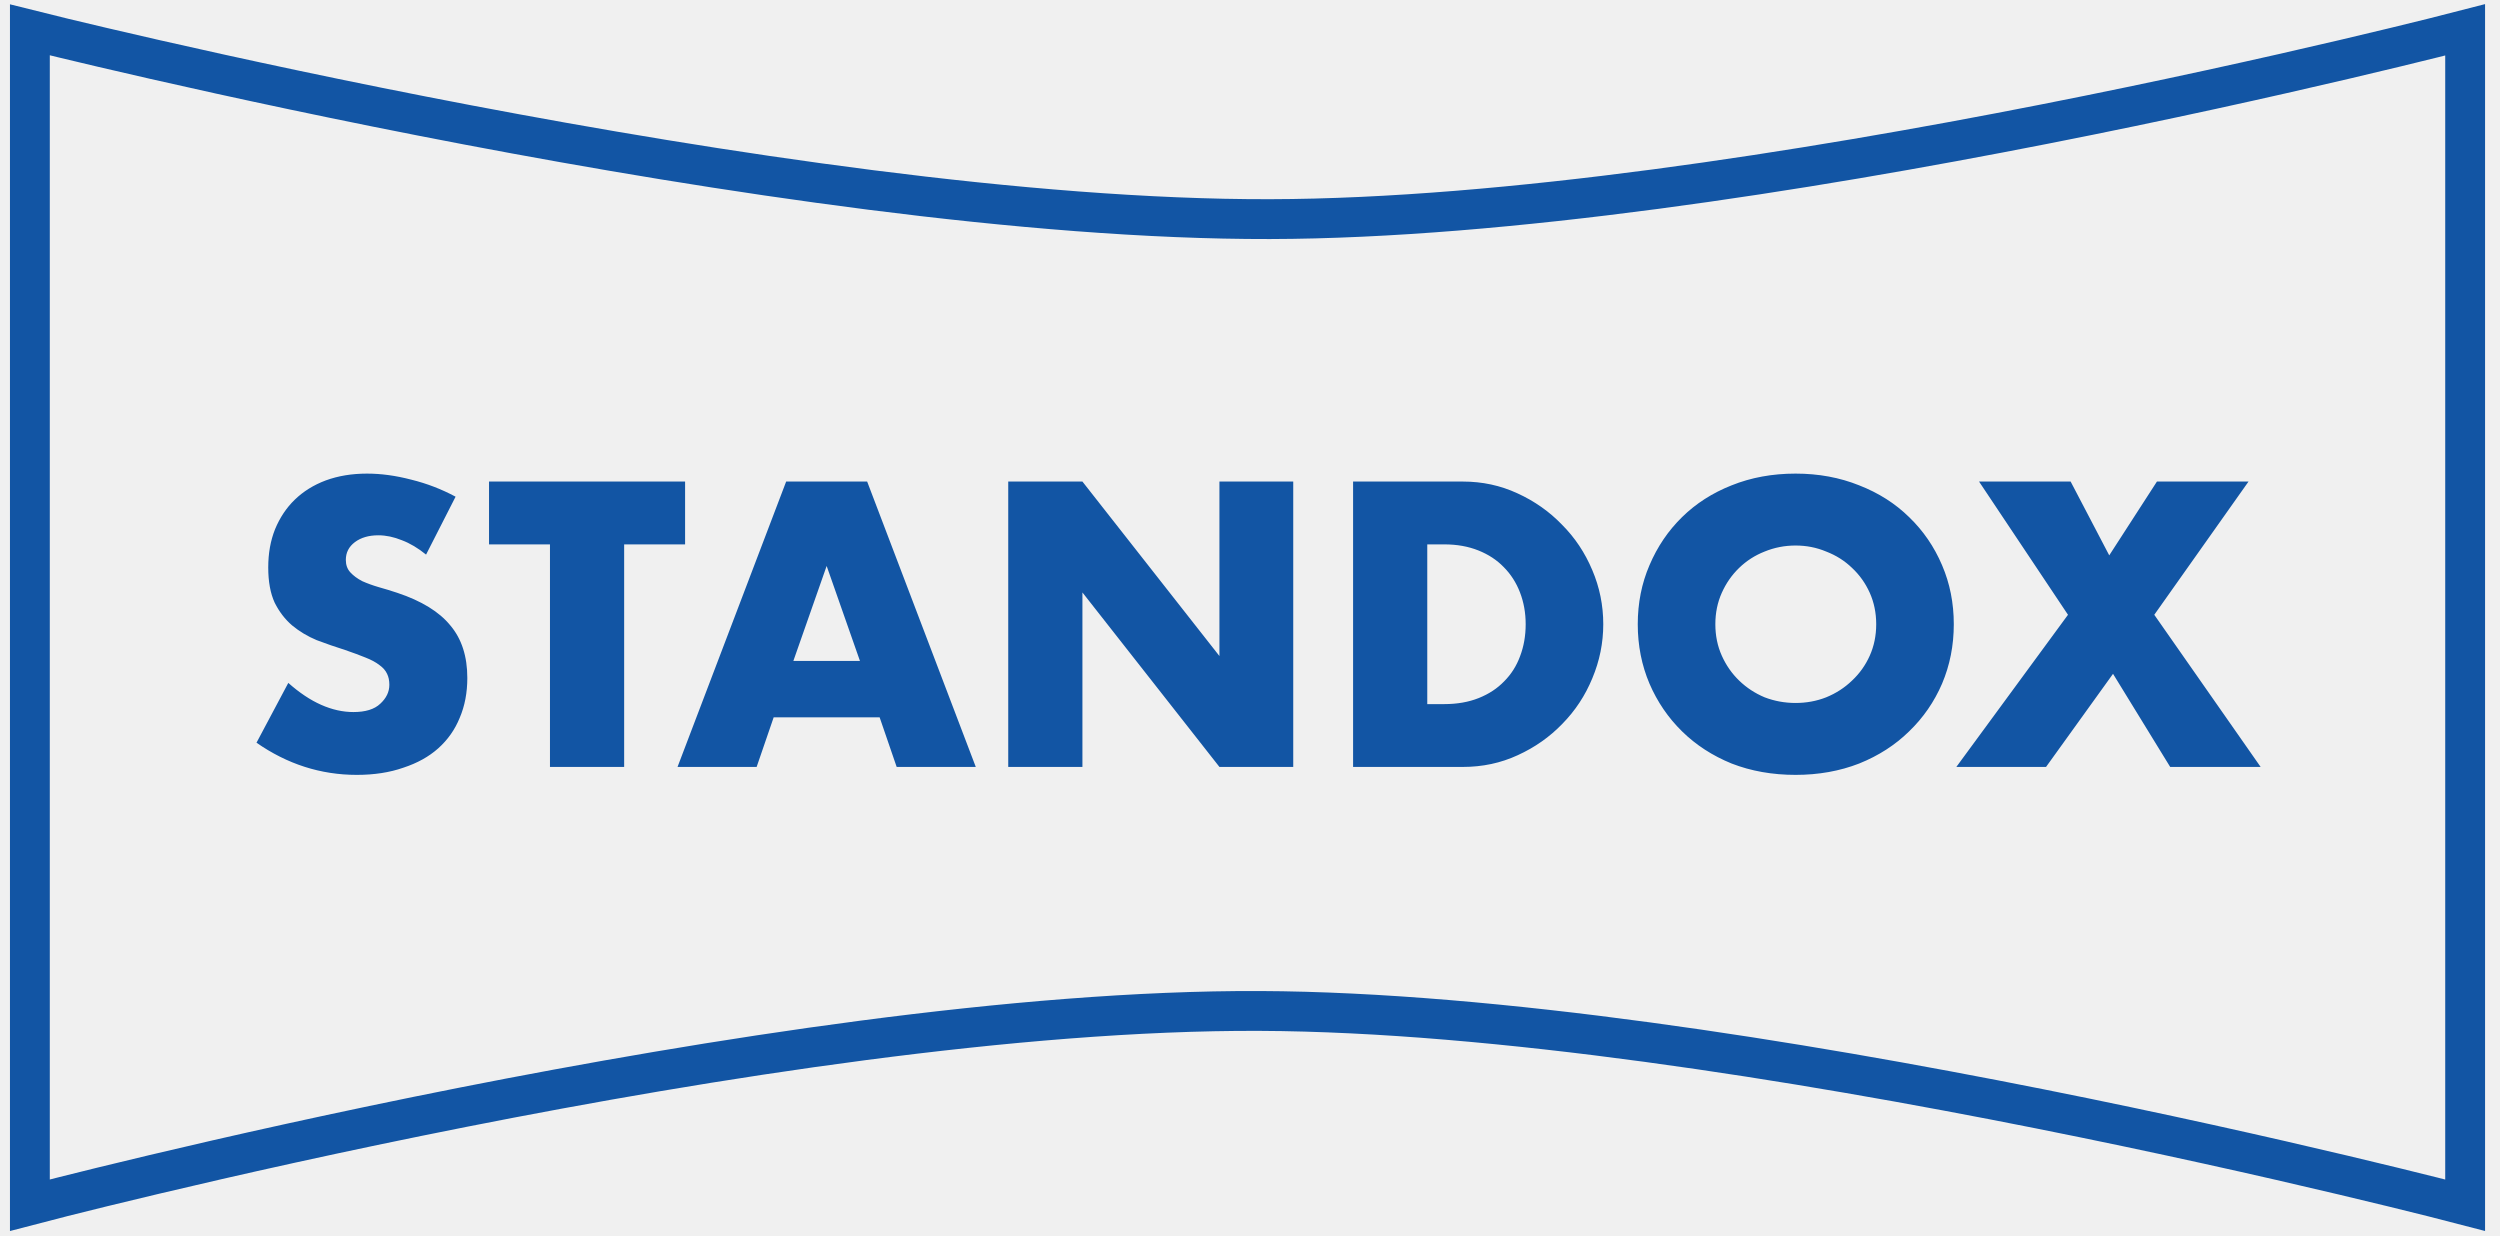
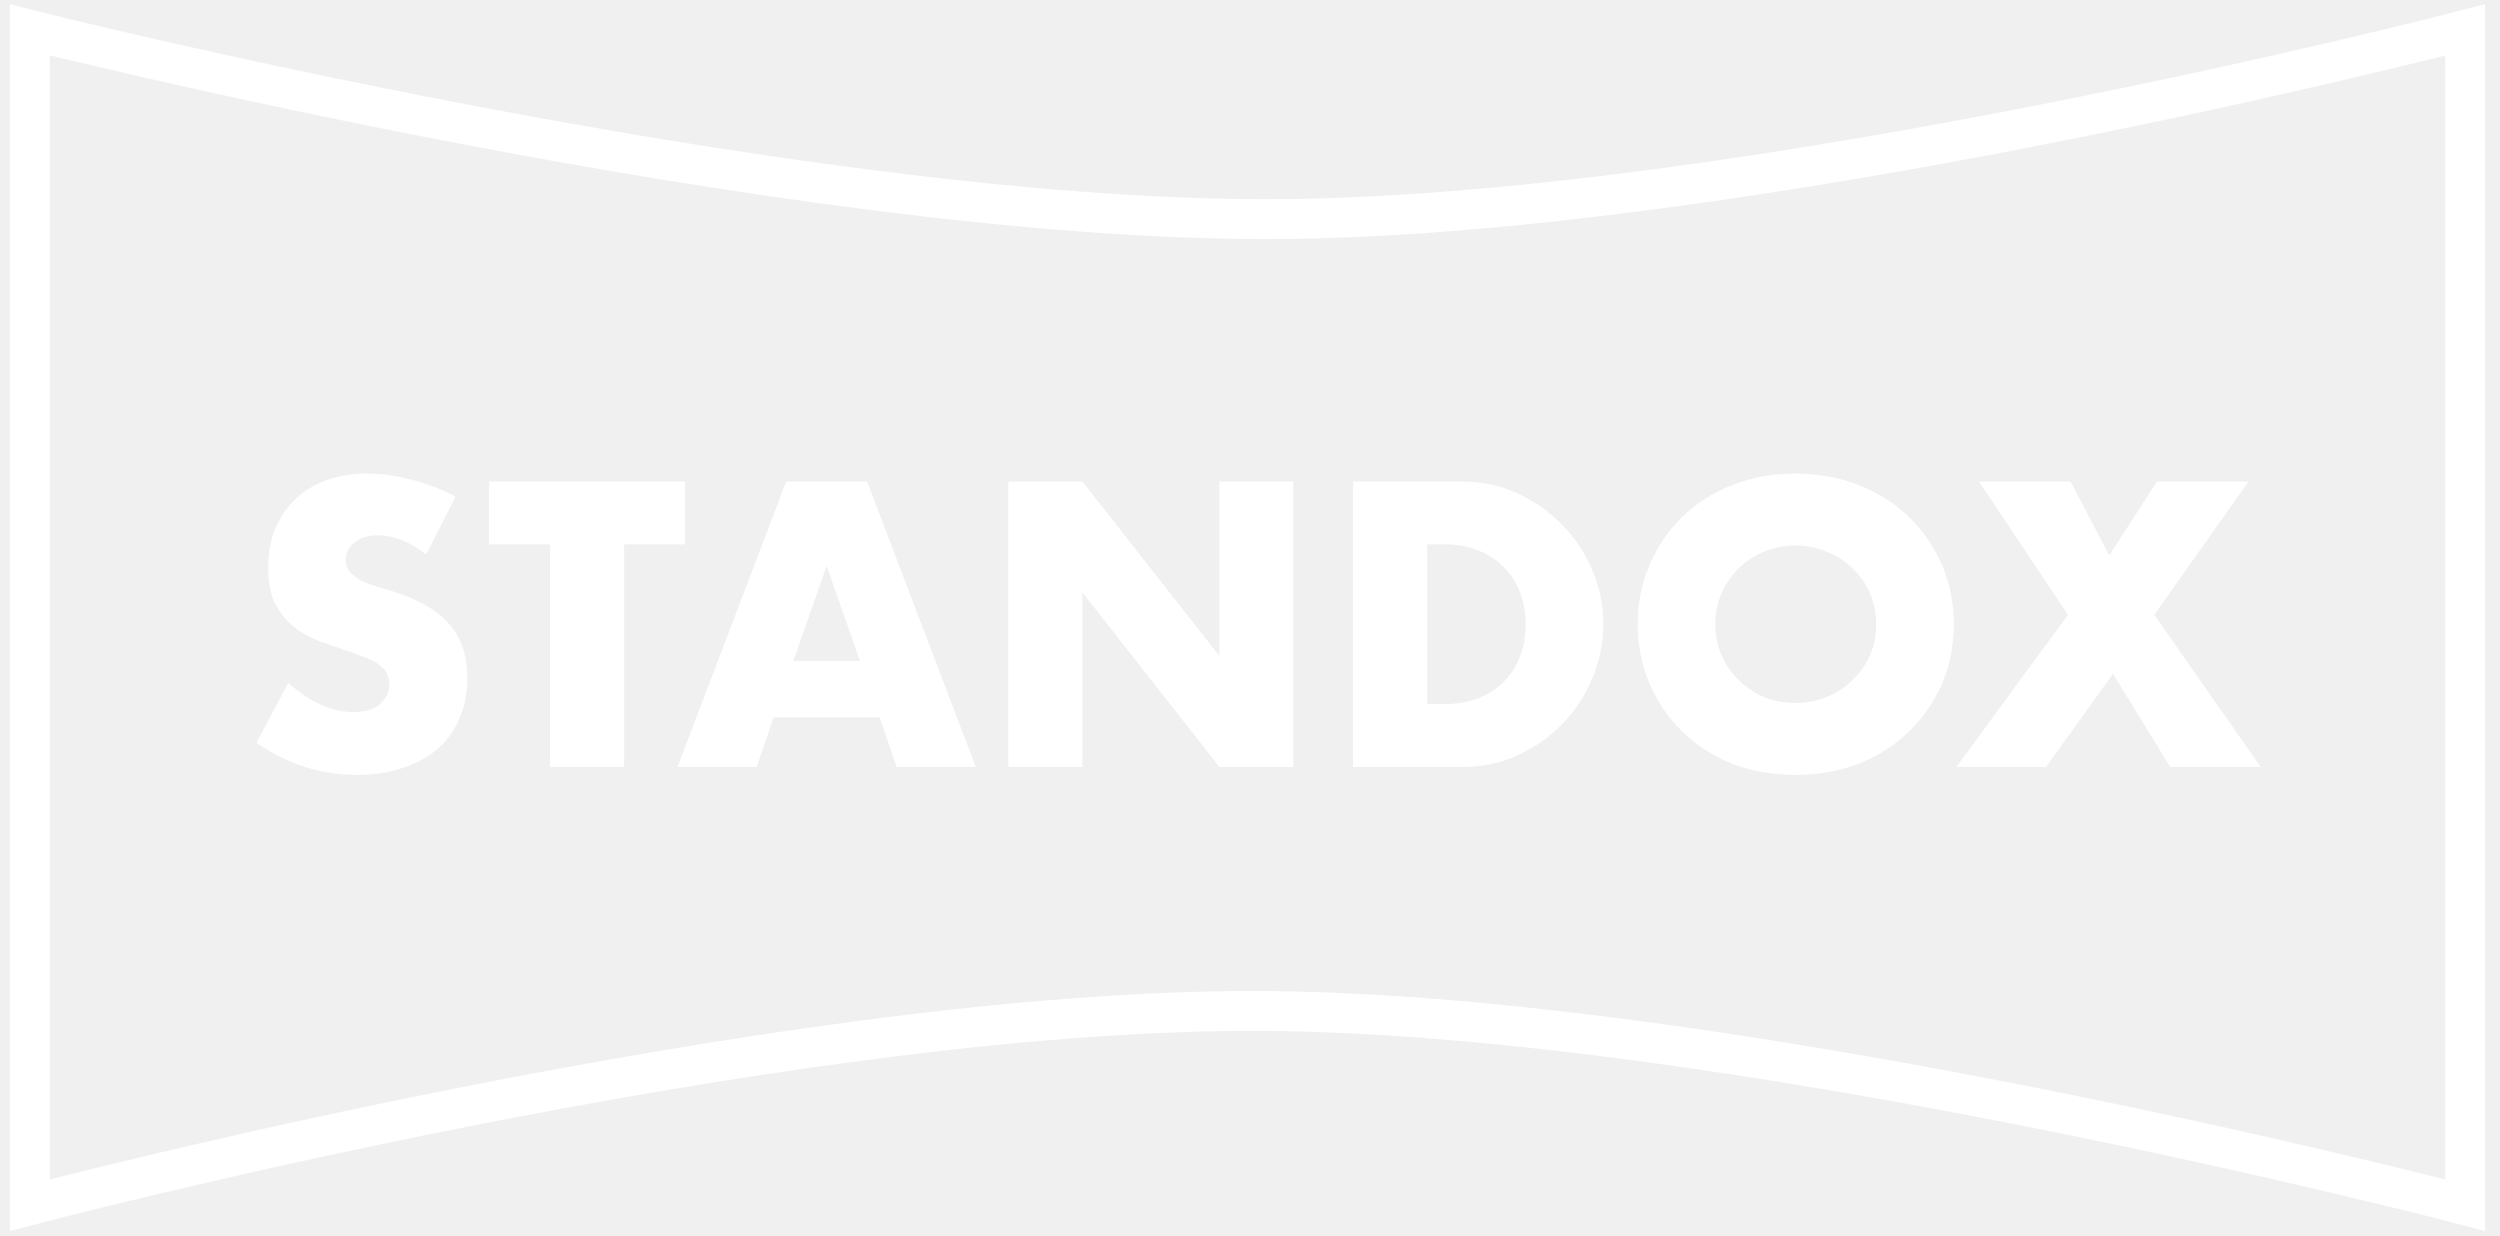
<svg xmlns="http://www.w3.org/2000/svg" width="251" height="124" viewBox="0 0 251 124" fill="none">
-   <path d="M3 121V3C3 3 78.732 22.11 127.5 22C174.887 21.893 247.5 3 247.5 3V121C247.5 121 173.916 101.702 126.5 101.5C77.733 101.292 3 121 3 121Z" stroke="#1255A4" stroke-width="4" />
-   <path d="M42.777 55.682C41.966 55.023 41.156 54.542 40.345 54.238C39.534 53.909 38.749 53.744 37.989 53.744C37.026 53.744 36.241 53.972 35.633 54.428C35.025 54.884 34.721 55.479 34.721 56.214C34.721 56.721 34.873 57.139 35.177 57.468C35.481 57.797 35.874 58.089 36.355 58.342C36.862 58.57 37.419 58.773 38.027 58.95C38.66 59.127 39.281 59.317 39.889 59.52C42.321 60.331 44.094 61.42 45.209 62.788C46.349 64.131 46.919 65.891 46.919 68.07C46.919 69.539 46.666 70.869 46.159 72.06C45.678 73.251 44.956 74.277 43.993 75.138C43.056 75.974 41.89 76.62 40.497 77.076C39.129 77.557 37.571 77.798 35.823 77.798C32.2 77.798 28.844 76.721 25.753 74.568L28.945 68.564C30.06 69.552 31.162 70.287 32.251 70.768C33.34 71.249 34.417 71.49 35.481 71.49C36.697 71.49 37.596 71.211 38.179 70.654C38.787 70.097 39.091 69.463 39.091 68.754C39.091 68.323 39.015 67.956 38.863 67.652C38.711 67.323 38.458 67.031 38.103 66.778C37.748 66.499 37.28 66.246 36.697 66.018C36.14 65.79 35.456 65.537 34.645 65.258C33.682 64.954 32.732 64.625 31.795 64.27C30.883 63.89 30.06 63.396 29.325 62.788C28.616 62.18 28.033 61.42 27.577 60.508C27.146 59.571 26.931 58.393 26.931 56.974C26.931 55.555 27.159 54.276 27.615 53.136C28.096 51.971 28.755 50.983 29.591 50.172C30.452 49.336 31.491 48.69 32.707 48.234C33.948 47.778 35.329 47.55 36.849 47.55C38.268 47.55 39.75 47.753 41.295 48.158C42.84 48.538 44.322 49.108 45.741 49.868L42.777 55.682ZM62.665 54.656V77H55.217V54.656H49.099V48.348H68.783V54.656H62.665ZM86.34 66.36L82.996 56.822L79.652 66.36H86.34ZM88.316 72.022H77.676L75.966 77H68.024L78.93 48.348H87.062L97.968 77H90.026L88.316 72.022ZM101.227 77V48.348H108.675L122.431 65.866V48.348H129.841V77H122.431L108.675 59.482V77H101.227ZM143.298 70.692H145.008C146.3 70.692 147.452 70.489 148.466 70.084C149.479 69.679 150.328 69.121 151.012 68.412C151.721 67.703 152.253 66.867 152.608 65.904C152.988 64.916 153.178 63.839 153.178 62.674C153.178 61.534 152.988 60.47 152.608 59.482C152.228 58.494 151.683 57.645 150.974 56.936C150.29 56.227 149.441 55.669 148.428 55.264C147.414 54.859 146.274 54.656 145.008 54.656H143.298V70.692ZM135.85 48.348H146.87C148.82 48.348 150.644 48.741 152.342 49.526C154.064 50.311 155.559 51.363 156.826 52.68C158.118 53.972 159.131 55.492 159.866 57.24C160.6 58.963 160.968 60.774 160.968 62.674C160.968 64.549 160.6 66.36 159.866 68.108C159.156 69.831 158.156 71.351 156.864 72.668C155.597 73.985 154.102 75.037 152.38 75.822C150.682 76.607 148.846 77 146.87 77H135.85V48.348ZM172.221 62.674C172.221 63.814 172.436 64.865 172.867 65.828C173.297 66.791 173.88 67.627 174.615 68.336C175.349 69.045 176.198 69.603 177.161 70.008C178.149 70.388 179.187 70.578 180.277 70.578C181.366 70.578 182.392 70.388 183.355 70.008C184.343 69.603 185.204 69.045 185.939 68.336C186.699 67.627 187.294 66.791 187.725 65.828C188.155 64.865 188.371 63.814 188.371 62.674C188.371 61.534 188.155 60.483 187.725 59.52C187.294 58.557 186.699 57.721 185.939 57.012C185.204 56.303 184.343 55.758 183.355 55.378C182.392 54.973 181.366 54.77 180.277 54.77C179.187 54.77 178.149 54.973 177.161 55.378C176.198 55.758 175.349 56.303 174.615 57.012C173.88 57.721 173.297 58.557 172.867 59.52C172.436 60.483 172.221 61.534 172.221 62.674ZM164.431 62.674C164.431 60.546 164.823 58.57 165.609 56.746C166.394 54.897 167.483 53.288 168.877 51.92C170.27 50.552 171.929 49.488 173.855 48.728C175.805 47.943 177.946 47.55 180.277 47.55C182.582 47.55 184.71 47.943 186.661 48.728C188.611 49.488 190.283 50.552 191.677 51.92C193.095 53.288 194.197 54.897 194.983 56.746C195.768 58.57 196.161 60.546 196.161 62.674C196.161 64.802 195.768 66.791 194.983 68.64C194.197 70.464 193.095 72.06 191.677 73.428C190.283 74.796 188.611 75.873 186.661 76.658C184.71 77.418 182.582 77.798 180.277 77.798C177.946 77.798 175.805 77.418 173.855 76.658C171.929 75.873 170.27 74.796 168.877 73.428C167.483 72.06 166.394 70.464 165.609 68.64C164.823 66.791 164.431 64.802 164.431 62.674ZM207.626 61.724L198.696 48.348H207.892L211.768 55.758L216.556 48.348H225.752L216.29 61.724L226.968 77H217.886L212.148 67.652L205.422 77H196.416L207.626 61.724Z" fill="#1255A4" />
+   <path d="M3 121V3C3 3 78.732 22.11 127.5 22C174.887 21.893 247.5 3 247.5 3V121C247.5 121 173.916 101.702 126.5 101.5C77.733 101.292 3 121 3 121Z" stroke="white" stroke-width="4" />
+   <path d="M42.777 55.682C41.966 55.023 41.156 54.542 40.345 54.238C39.534 53.909 38.749 53.744 37.989 53.744C37.026 53.744 36.241 53.972 35.633 54.428C35.025 54.884 34.721 55.479 34.721 56.214C34.721 56.721 34.873 57.139 35.177 57.468C35.481 57.797 35.874 58.089 36.355 58.342C36.862 58.57 37.419 58.773 38.027 58.95C38.66 59.127 39.281 59.317 39.889 59.52C42.321 60.331 44.094 61.42 45.209 62.788C46.349 64.131 46.919 65.891 46.919 68.07C46.919 69.539 46.666 70.869 46.159 72.06C45.678 73.251 44.956 74.277 43.993 75.138C43.056 75.974 41.89 76.62 40.497 77.076C39.129 77.557 37.571 77.798 35.823 77.798C32.2 77.798 28.844 76.721 25.753 74.568L28.945 68.564C30.06 69.552 31.162 70.287 32.251 70.768C33.34 71.249 34.417 71.49 35.481 71.49C36.697 71.49 37.596 71.211 38.179 70.654C38.787 70.097 39.091 69.463 39.091 68.754C39.091 68.323 39.015 67.956 38.863 67.652C38.711 67.323 38.458 67.031 38.103 66.778C37.748 66.499 37.28 66.246 36.697 66.018C36.14 65.79 35.456 65.537 34.645 65.258C33.682 64.954 32.732 64.625 31.795 64.27C30.883 63.89 30.06 63.396 29.325 62.788C28.616 62.18 28.033 61.42 27.577 60.508C27.146 59.571 26.931 58.393 26.931 56.974C26.931 55.555 27.159 54.276 27.615 53.136C28.096 51.971 28.755 50.983 29.591 50.172C30.452 49.336 31.491 48.69 32.707 48.234C33.948 47.778 35.329 47.55 36.849 47.55C38.268 47.55 39.75 47.753 41.295 48.158C42.84 48.538 44.322 49.108 45.741 49.868L42.777 55.682ZM62.665 54.656V77H55.217V54.656H49.099V48.348H68.783V54.656H62.665ZM86.34 66.36L82.996 56.822L79.652 66.36H86.34ZM88.316 72.022H77.676L75.966 77H68.024L78.93 48.348H87.062L97.968 77H90.026L88.316 72.022ZM101.227 77V48.348H108.675L122.431 65.866V48.348H129.841V77H122.431L108.675 59.482V77H101.227ZM143.298 70.692H145.008C146.3 70.692 147.452 70.489 148.466 70.084C149.479 69.679 150.328 69.121 151.012 68.412C151.721 67.703 152.253 66.867 152.608 65.904C152.988 64.916 153.178 63.839 153.178 62.674C153.178 61.534 152.988 60.47 152.608 59.482C152.228 58.494 151.683 57.645 150.974 56.936C150.29 56.227 149.441 55.669 148.428 55.264C147.414 54.859 146.274 54.656 145.008 54.656H143.298V70.692ZM135.85 48.348H146.87C148.82 48.348 150.644 48.741 152.342 49.526C154.064 50.311 155.559 51.363 156.826 52.68C158.118 53.972 159.131 55.492 159.866 57.24C160.6 58.963 160.968 60.774 160.968 62.674C160.968 64.549 160.6 66.36 159.866 68.108C159.156 69.831 158.156 71.351 156.864 72.668C155.597 73.985 154.102 75.037 152.38 75.822C150.682 76.607 148.846 77 146.87 77H135.85V48.348ZM172.221 62.674C172.221 63.814 172.436 64.865 172.867 65.828C173.297 66.791 173.88 67.627 174.615 68.336C175.349 69.045 176.198 69.603 177.161 70.008C178.149 70.388 179.187 70.578 180.277 70.578C181.366 70.578 182.392 70.388 183.355 70.008C184.343 69.603 185.204 69.045 185.939 68.336C186.699 67.627 187.294 66.791 187.725 65.828C188.155 64.865 188.371 63.814 188.371 62.674C188.371 61.534 188.155 60.483 187.725 59.52C187.294 58.557 186.699 57.721 185.939 57.012C185.204 56.303 184.343 55.758 183.355 55.378C182.392 54.973 181.366 54.77 180.277 54.77C179.187 54.77 178.149 54.973 177.161 55.378C176.198 55.758 175.349 56.303 174.615 57.012C173.88 57.721 173.297 58.557 172.867 59.52C172.436 60.483 172.221 61.534 172.221 62.674ZM164.431 62.674C164.431 60.546 164.823 58.57 165.609 56.746C166.394 54.897 167.483 53.288 168.877 51.92C170.27 50.552 171.929 49.488 173.855 48.728C175.805 47.943 177.946 47.55 180.277 47.55C182.582 47.55 184.71 47.943 186.661 48.728C188.611 49.488 190.283 50.552 191.677 51.92C193.095 53.288 194.197 54.897 194.983 56.746C195.768 58.57 196.161 60.546 196.161 62.674C196.161 64.802 195.768 66.791 194.983 68.64C194.197 70.464 193.095 72.06 191.677 73.428C190.283 74.796 188.611 75.873 186.661 76.658C184.71 77.418 182.582 77.798 180.277 77.798C177.946 77.798 175.805 77.418 173.855 76.658C171.929 75.873 170.27 74.796 168.877 73.428C167.483 72.06 166.394 70.464 165.609 68.64C164.823 66.791 164.431 64.802 164.431 62.674ZM207.626 61.724L198.696 48.348H207.892L211.768 55.758L216.556 48.348H225.752L216.29 61.724L226.968 77H217.886L212.148 67.652L205.422 77H196.416L207.626 61.724Z" fill="white" />
</svg>
